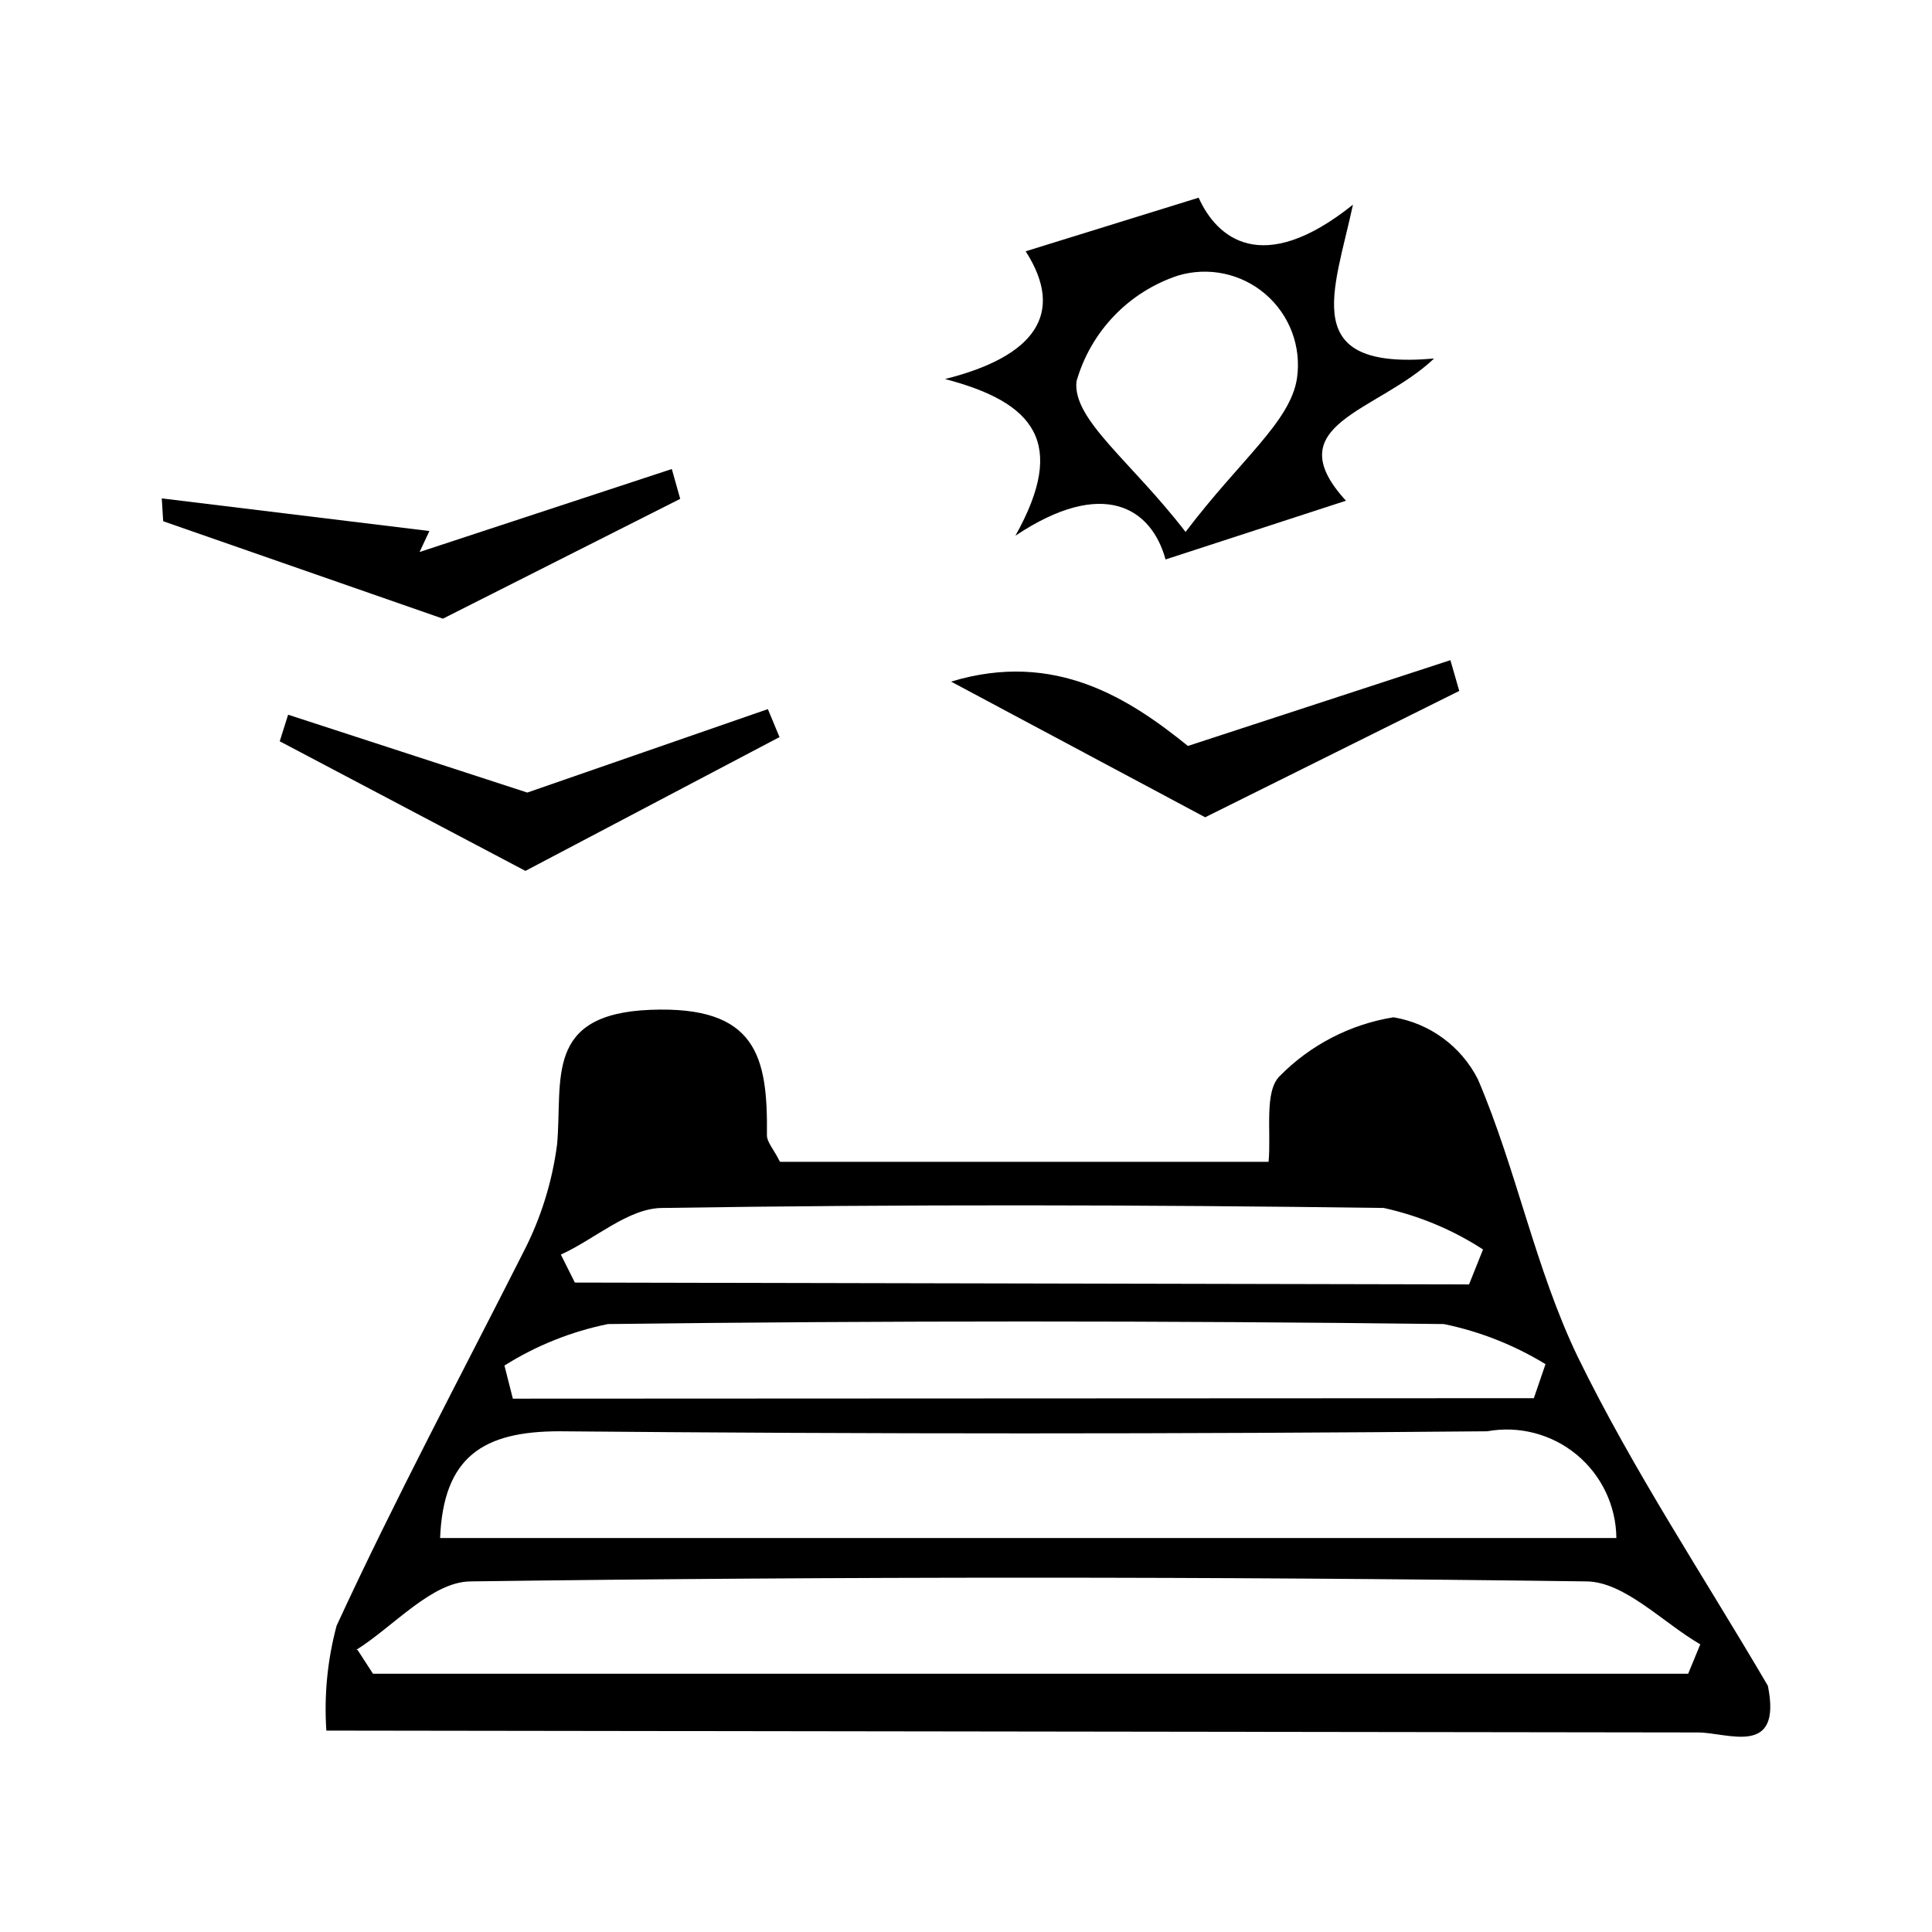
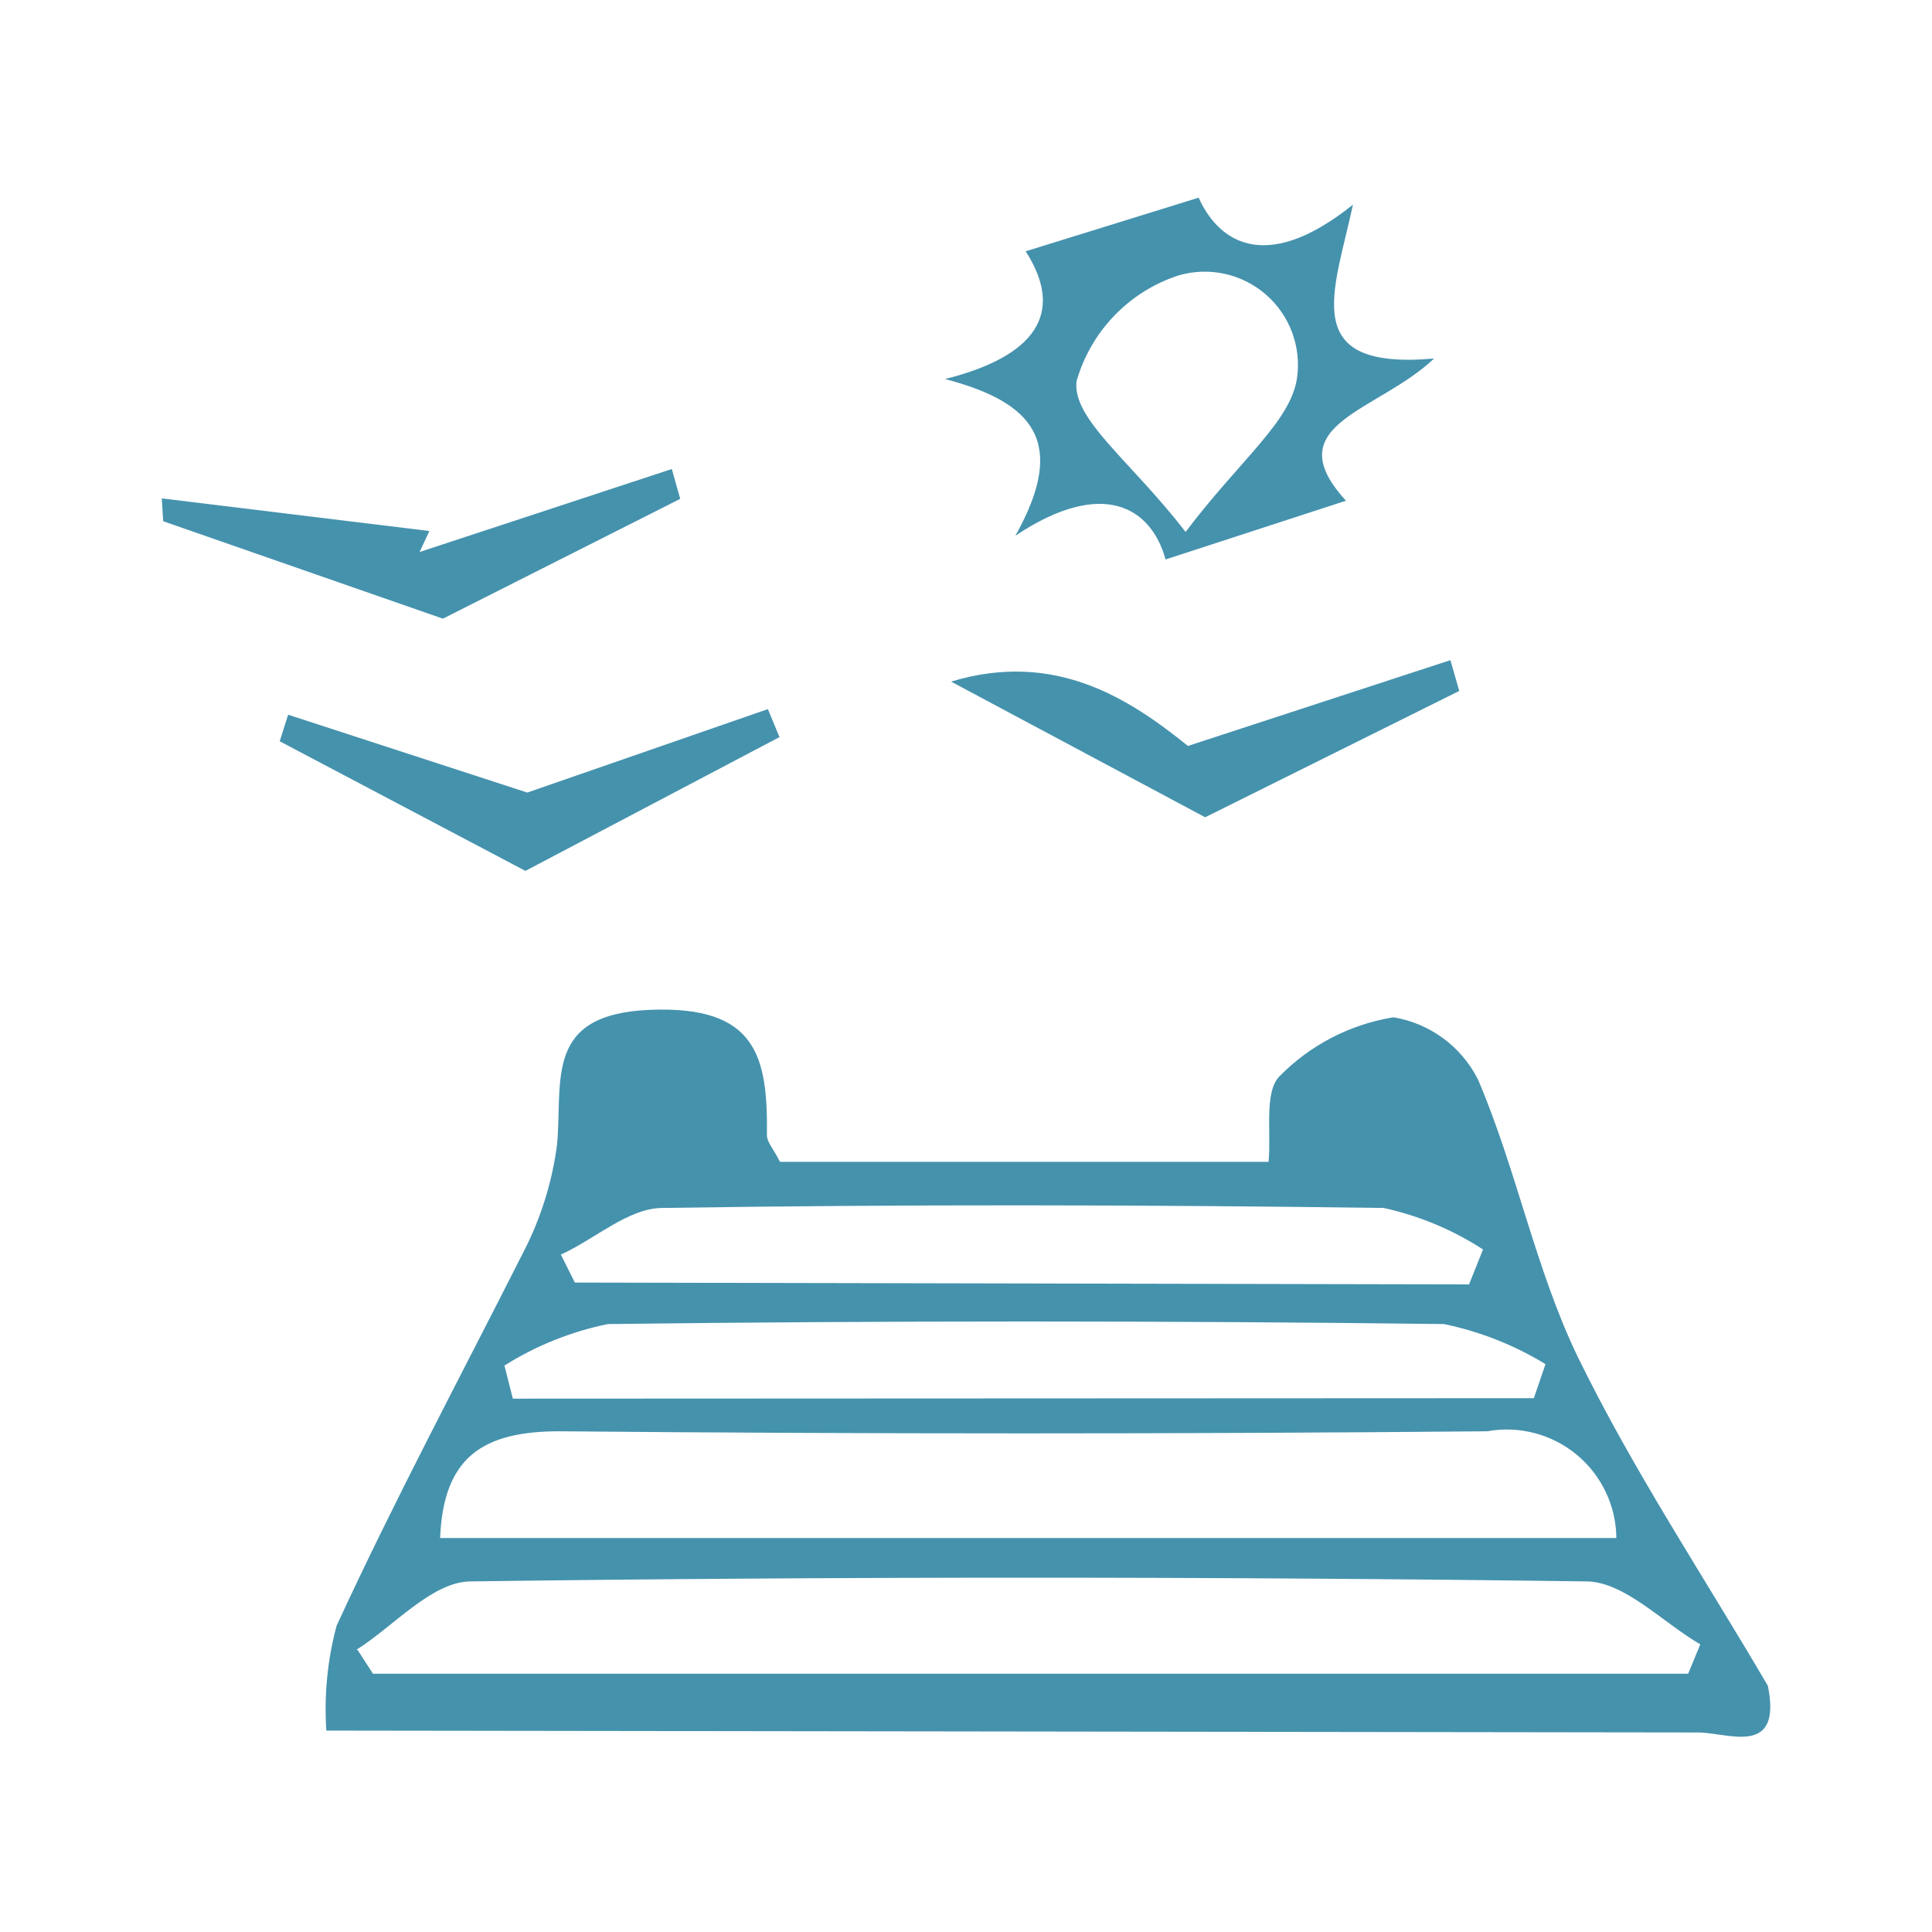
- <svg xmlns="http://www.w3.org/2000/svg" viewBox="0 0 41.44 41.44">
-   <defs>
-     <style>.cls-1{opacity:0.9;}.cls-1,.cls-2{isolation:isolate;}</style>
-   </defs>
-   <g id="Lorem_Ipsum_Dolor" data-name="Lorem Ipsum Dolor">
-     <path d="M7,37.12a6.9,6.9,0,0,1,.22-2.25c1.25-2.71,2.66-5.35,4-8a7,7,0,0,0,.73-2.33c.12-1.39-.28-2.79,2-2.88s2.52,1,2.5,2.69c0,.15.14.29.28.57H27.21c.06-.64-.1-1.51.24-1.84a4.41,4.41,0,0,1,2.44-1.26,2.49,2.49,0,0,1,1.81,1.33c.83,1.94,1.23,4.06,2.14,5.95,1.19,2.44,2.71,4.72,4.08,7.06.31,1.54-.86,1-1.5,1Q21.69,37.14,7,37.12Zm.67-1.73L8,35.9H36.21l.26-.63c-.81-.47-1.62-1.34-2.44-1.35q-12-.16-23.94,0C9.26,33.93,8.45,34.88,7.64,35.39Zm27-2.4A2.35,2.35,0,0,0,31.9,30.7Q22,30.79,12,30.7c-1.64,0-2.49.55-2.56,2.29Zm-1.77-3,.25-.73a6.83,6.83,0,0,0-2.18-.86q-9-.11-17.93,0a6.67,6.67,0,0,0-2.22.89L11,30Zm-1.39-2.44.3-.75a6.46,6.46,0,0,0-2.13-.89c-5.16-.07-10.31-.08-15.47,0-.73,0-1.45.67-2.18,1l.3.6Z" />
-     <path d="M3.47,10.69l5.74.7L9,11.84l5.41-1.78.18.64L9.5,13.27l-6-2.09Z" />
-     <path d="M21.78,11.49c1.12-2,.4-2.86-1.51-3.36,1.92-.48,2.59-1.4,1.73-2.74l3.71-1.15c.38.85,1.35,1.72,3.31.15-.4,1.87-1.19,3.56,1.74,3.3-1.21,1.15-3.4,1.4-1.89,3.05L25,12C24.7,10.9,23.67,10.23,21.78,11.49Zm3.65-.08c1.17-1.55,2.25-2.36,2.39-3.3a2,2,0,0,0-2.55-2.2,3.36,3.36,0,0,0-2.18,2.27C23,9,24.26,9.89,25.43,11.41Z" />
-     <path d="M25.48,16l5.63-1.84.19.66-5.45,2.71L20.4,14.62C22.64,13.94,24.24,15,25.48,16Z" />
-     <path d="M11.27,18.68,6,15.9l.18-.57L11.31,17l5.16-1.79.25.6Z" />
+ <svg xmlns="http://www.w3.org/2000/svg" width="41.44" height="41.44" viewBox="0 0 41.44 41.44">
+   <g id="Only_20_minutes_from_Baltimore_city_right_off_of_95._Lorem_ips" data-name="Only 20 minutes from Baltimore city, right off of 95. Lorem ips">
+     <path d="M7,37.12a6.9,6.9,0,0,1,.22-2.25c1.25-2.71,2.66-5.35,4-8a7,7,0,0,0,.73-2.33c.12-1.39-.28-2.79,2-2.88s2.52,1,2.5,2.69c0,.15.14.29.28.57H27.21c.06-.64-.1-1.51.24-1.84a4.41,4.41,0,0,1,2.44-1.26,2.49,2.49,0,0,1,1.81,1.33c.83,1.94,1.23,4.06,2.14,5.95,1.19,2.44,2.71,4.72,4.08,7.06.31,1.54-.86,1-1.5,1Q21.69,37.14,7,37.12Zm.67-1.73L8,35.9H36.21l.26-.63c-.81-.47-1.62-1.34-2.44-1.35q-12-.16-23.94,0C9.26,33.93,8.45,34.88,7.64,35.39Zm27-2.4A2.35,2.35,0,0,0,31.9,30.7Q22,30.79,12,30.7c-1.64,0-2.49.55-2.56,2.29Zm-1.77-3,.25-.73a6.83,6.83,0,0,0-2.18-.86q-9-.11-17.93,0a6.67,6.67,0,0,0-2.22.89L11,30Zm-1.39-2.44.3-.75a6.46,6.46,0,0,0-2.13-.89c-5.16-.07-10.31-.08-15.47,0-.73,0-1.45.67-2.18,1l.3.6Z" fill="#4592ad" />
+     <path d="M3.47,10.69l5.74.7L9,11.84l5.41-1.78.18.64L9.5,13.27l-6-2.09Z" fill="#4592ad" />
+     <path d="M21.78,11.49c1.12-2,.4-2.86-1.51-3.36,1.92-.48,2.59-1.4,1.73-2.74l3.71-1.15c.38.85,1.35,1.72,3.31.15-.4,1.87-1.19,3.56,1.74,3.3-1.21,1.15-3.4,1.4-1.89,3.05L25,12C24.7,10.9,23.67,10.23,21.78,11.49Zm3.65-.08c1.17-1.55,2.25-2.36,2.39-3.3a2,2,0,0,0-2.55-2.2,3.36,3.36,0,0,0-2.18,2.27C23,9,24.26,9.89,25.43,11.41Z" fill="#4592ad" />
+     <path d="M25.48,16l5.63-1.84.19.66-5.45,2.71L20.4,14.62C22.64,13.94,24.24,15,25.48,16Z" fill="#4592ad" />
+     <path d="M11.27,18.68,6,15.9l.18-.57L11.31,17l5.16-1.79.25.6Z" fill="#4592ad" />
  </g>
</svg>
